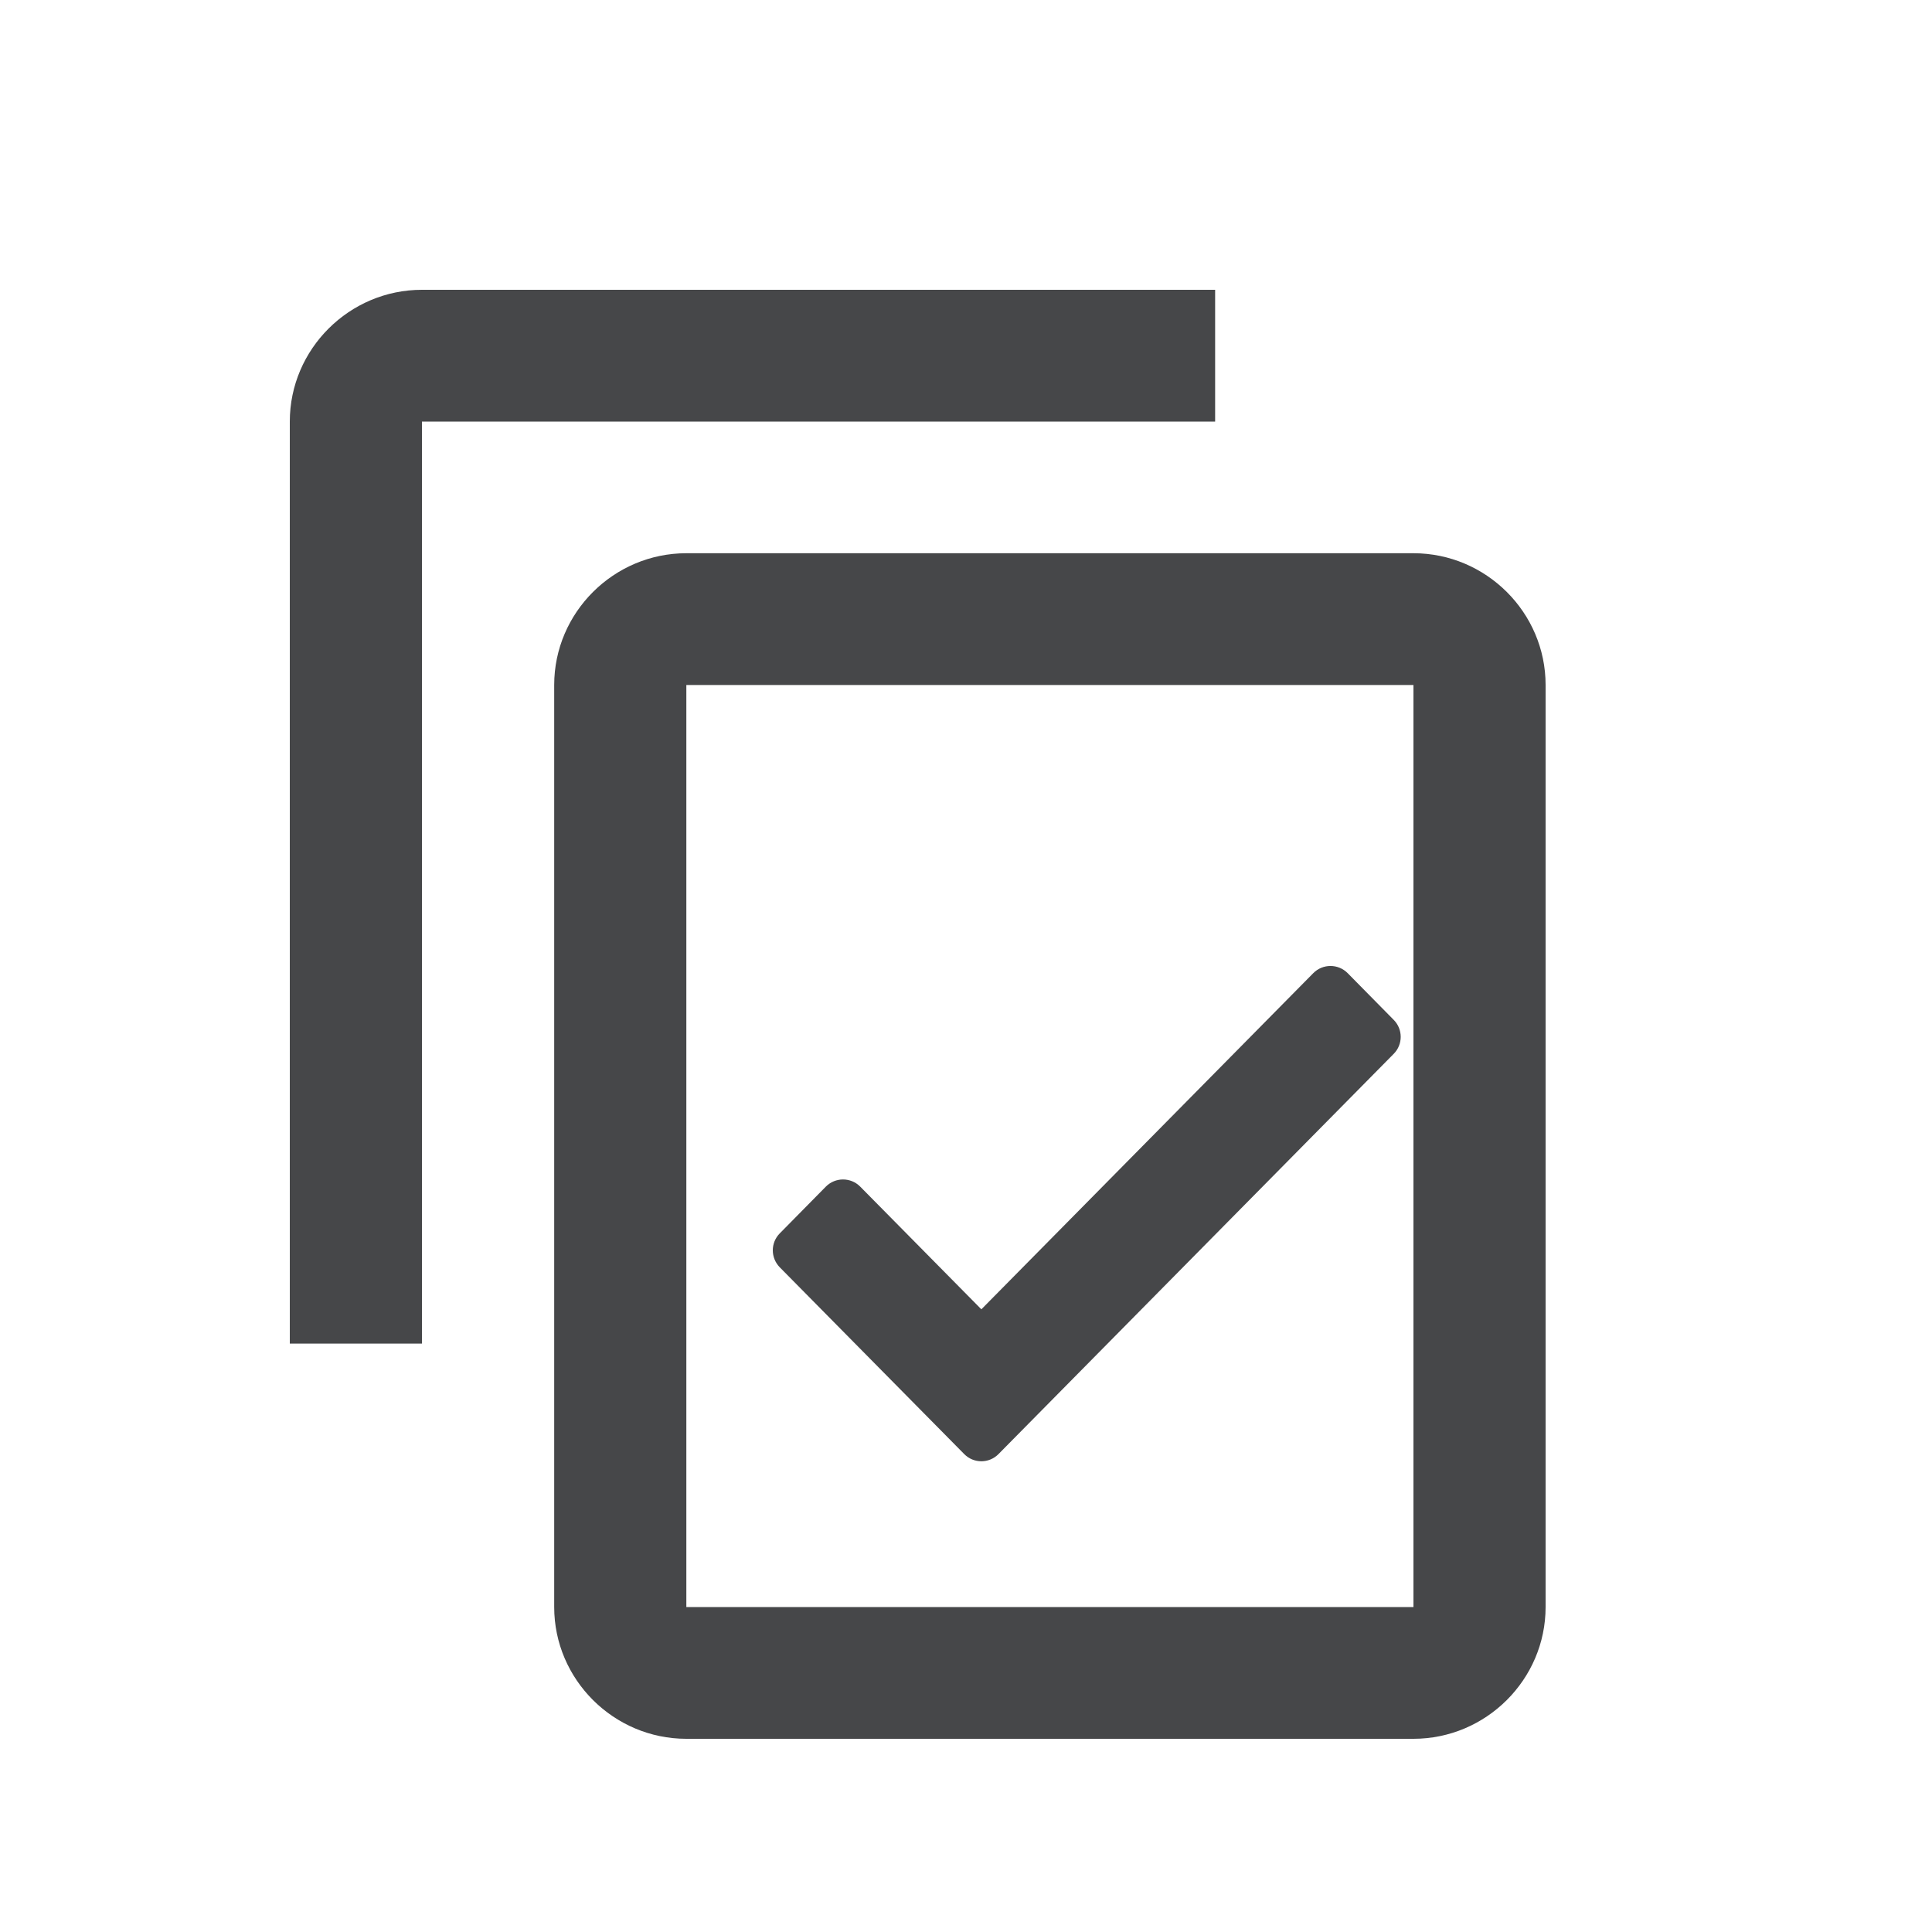
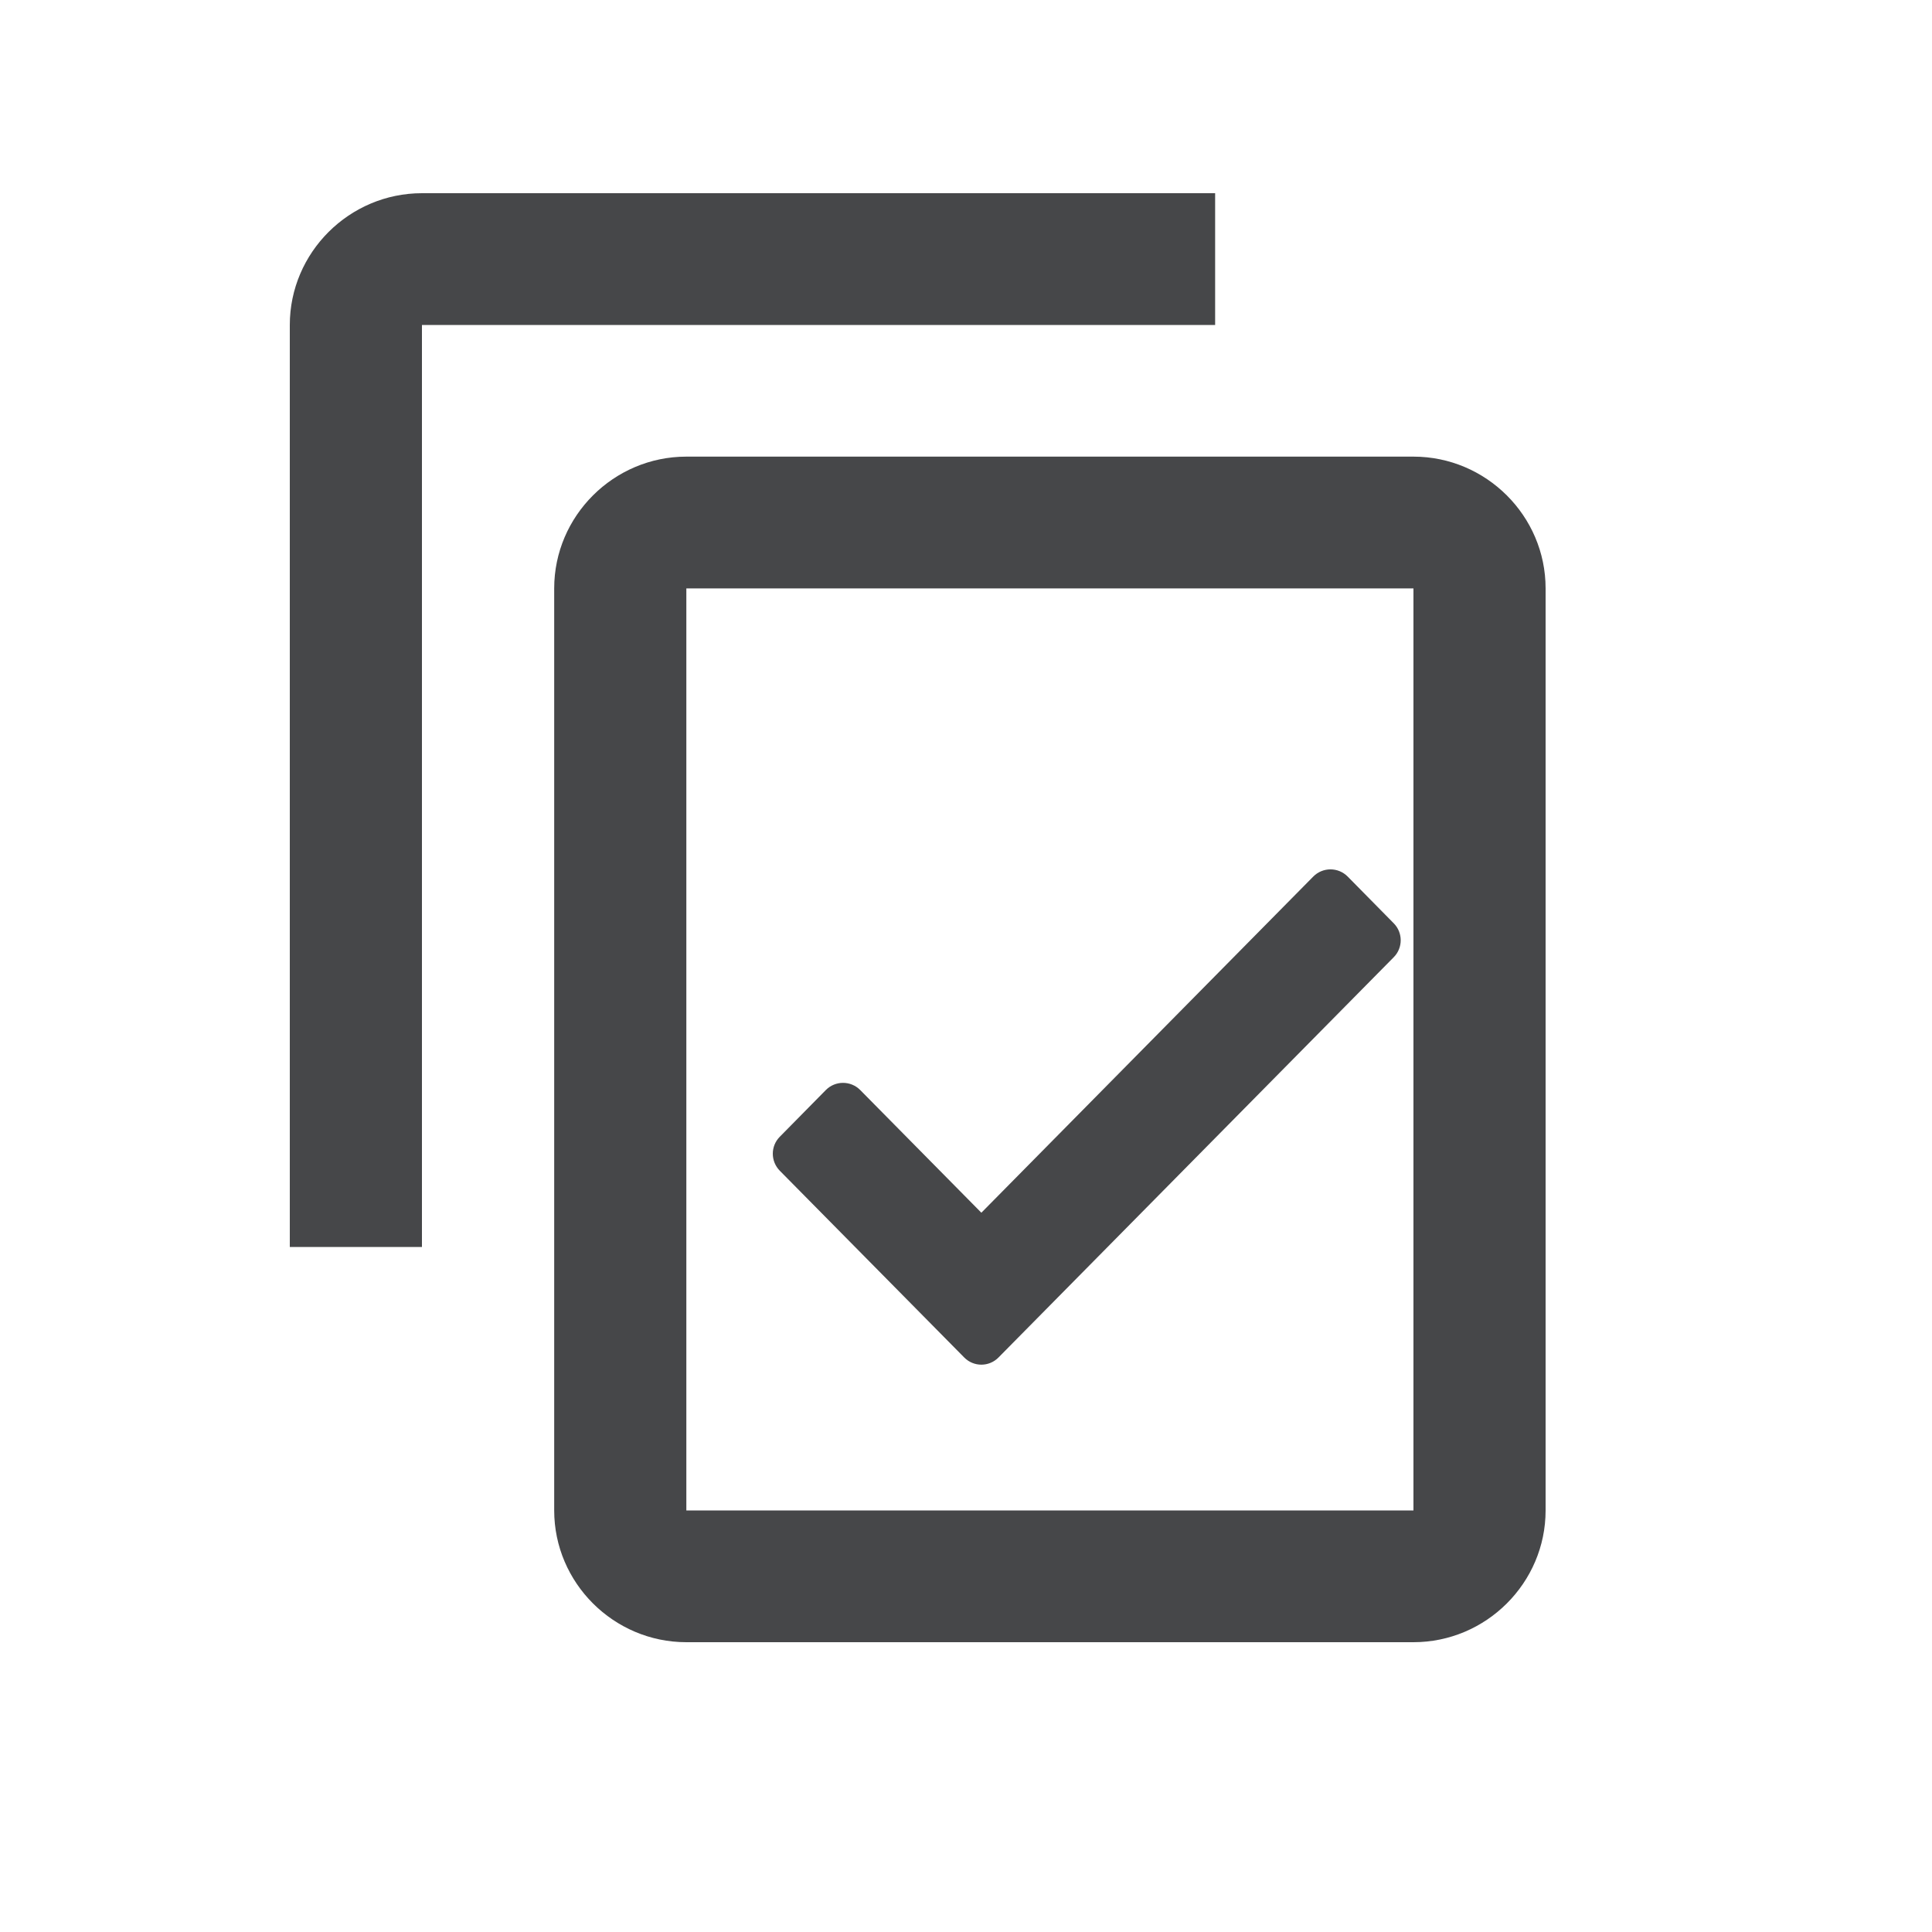
<svg xmlns="http://www.w3.org/2000/svg" width="20px" height="20px" viewBox="0 0 20 20" version="1.1">
  <g id="icon/copied" stroke="none" stroke-width="1" fill="none" fill-rule="evenodd">
-     <rect id="Rectangle" fill="#D8D8D8" opacity="0" x="0" y="0" width="20" height="20" />
-     <g id="coppied" transform="translate(3, 3)" fill="#464749" fill-rule="nonzero">
-       <path d="M7.159,10.554 L10.595,7.074 C10.693,6.975 10.853,6.975 10.951,7.074 L11.428,7.558 C11.524,7.655 11.524,7.812 11.428,7.909 L7.337,12.052 C7.239,12.152 7.079,12.152 6.981,12.052 L5.072,10.119 C4.976,10.021 4.976,9.865 5.072,9.768 L5.549,9.284 C5.647,9.185 5.807,9.185 5.905,9.284 L7.159,10.554 Z" id="Path" />
-       <path d="M9.579,0 L1.368,0 C0.616,0 0,0.614 0,1.364 L0,10.909 L1.368,10.909 L1.368,1.364 L9.579,1.364 L9.579,0 Z M11.632,2.727 L4.105,2.727 C3.353,2.727 2.737,3.341 2.737,4.091 L2.737,13.636 C2.737,14.386 3.353,15 4.105,15 L11.632,15 C12.384,15 13,14.386 13,13.636 L13,4.091 C13,3.341 12.384,2.727 11.632,2.727 Z M11.632,13.636 L4.105,13.636 L4.105,4.091 L11.632,4.091 L11.632,13.636 Z" id="Shape" />
+     <g id="copied.inline">
+       <rect id="Rectangle" fill="#D8D8D8" opacity="0" x="0" y="0" width="20" height="20" />
+       <g id="coppied" transform="translate(3, 2)" fill="#464749">
+         <path d="M7.159,10.554 L10.595,7.074 C10.693,6.975 10.853,6.975 10.951,7.074 L11.428,7.558 C11.524,7.655 11.524,7.812 11.428,7.909 L7.337,12.052 C7.239,12.152 7.079,12.152 6.981,12.052 L5.072,10.119 C4.976,10.021 4.976,9.865 5.072,9.768 L5.549,9.284 C5.647,9.185 5.807,9.185 5.905,9.284 L7.159,10.554 Z" id="Path" />
+         <path d="M9.579,0 L1.368,0 C0.616,0 0,0.614 0,1.364 L0,10.909 L1.368,10.909 L1.368,1.364 L9.579,1.364 L9.579,0 Z M11.632,2.727 L4.105,2.727 C3.353,2.727 2.737,3.341 2.737,4.091 L2.737,13.636 C2.737,14.386 3.353,15 4.105,15 L11.632,15 C12.384,15 13,14.386 13,13.636 L13,4.091 C13,3.341 12.384,2.727 11.632,2.727 Z M11.632,13.636 L4.105,13.636 L4.105,4.091 L11.632,4.091 L11.632,13.636 Z" id="Shape" fill-rule="nonzero" />
+       </g>
    </g>
  </g>
</svg>
